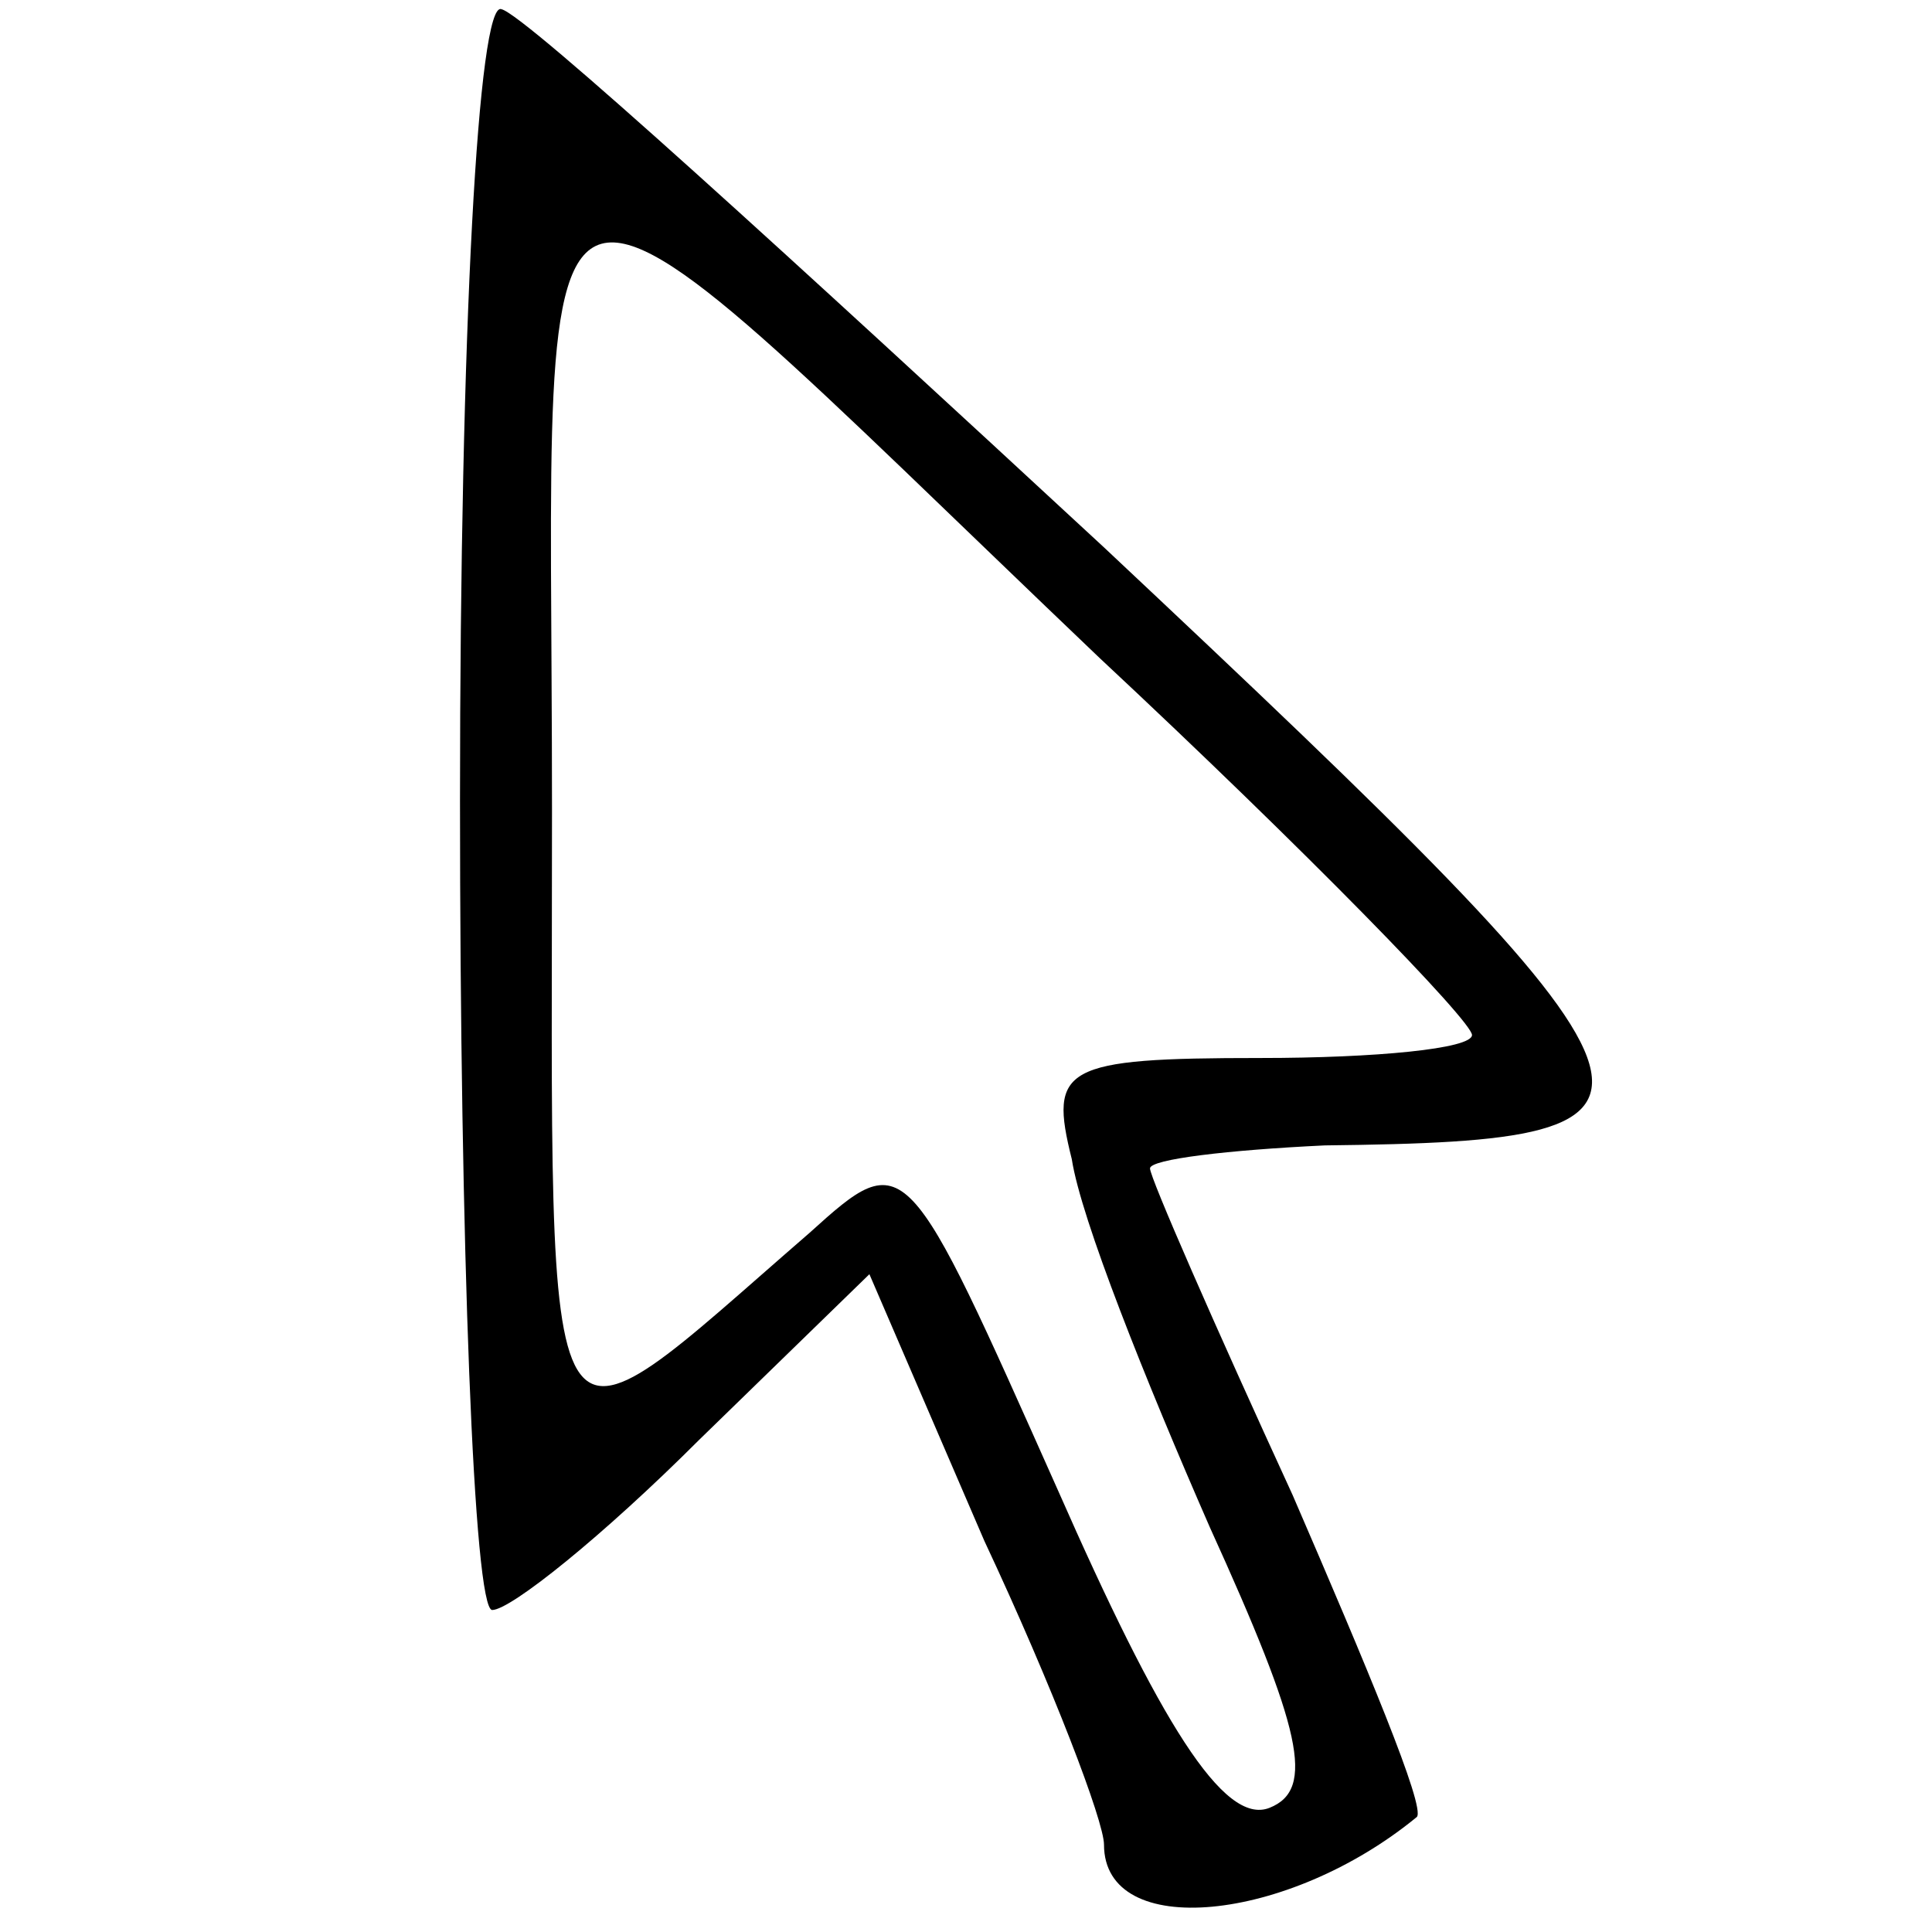
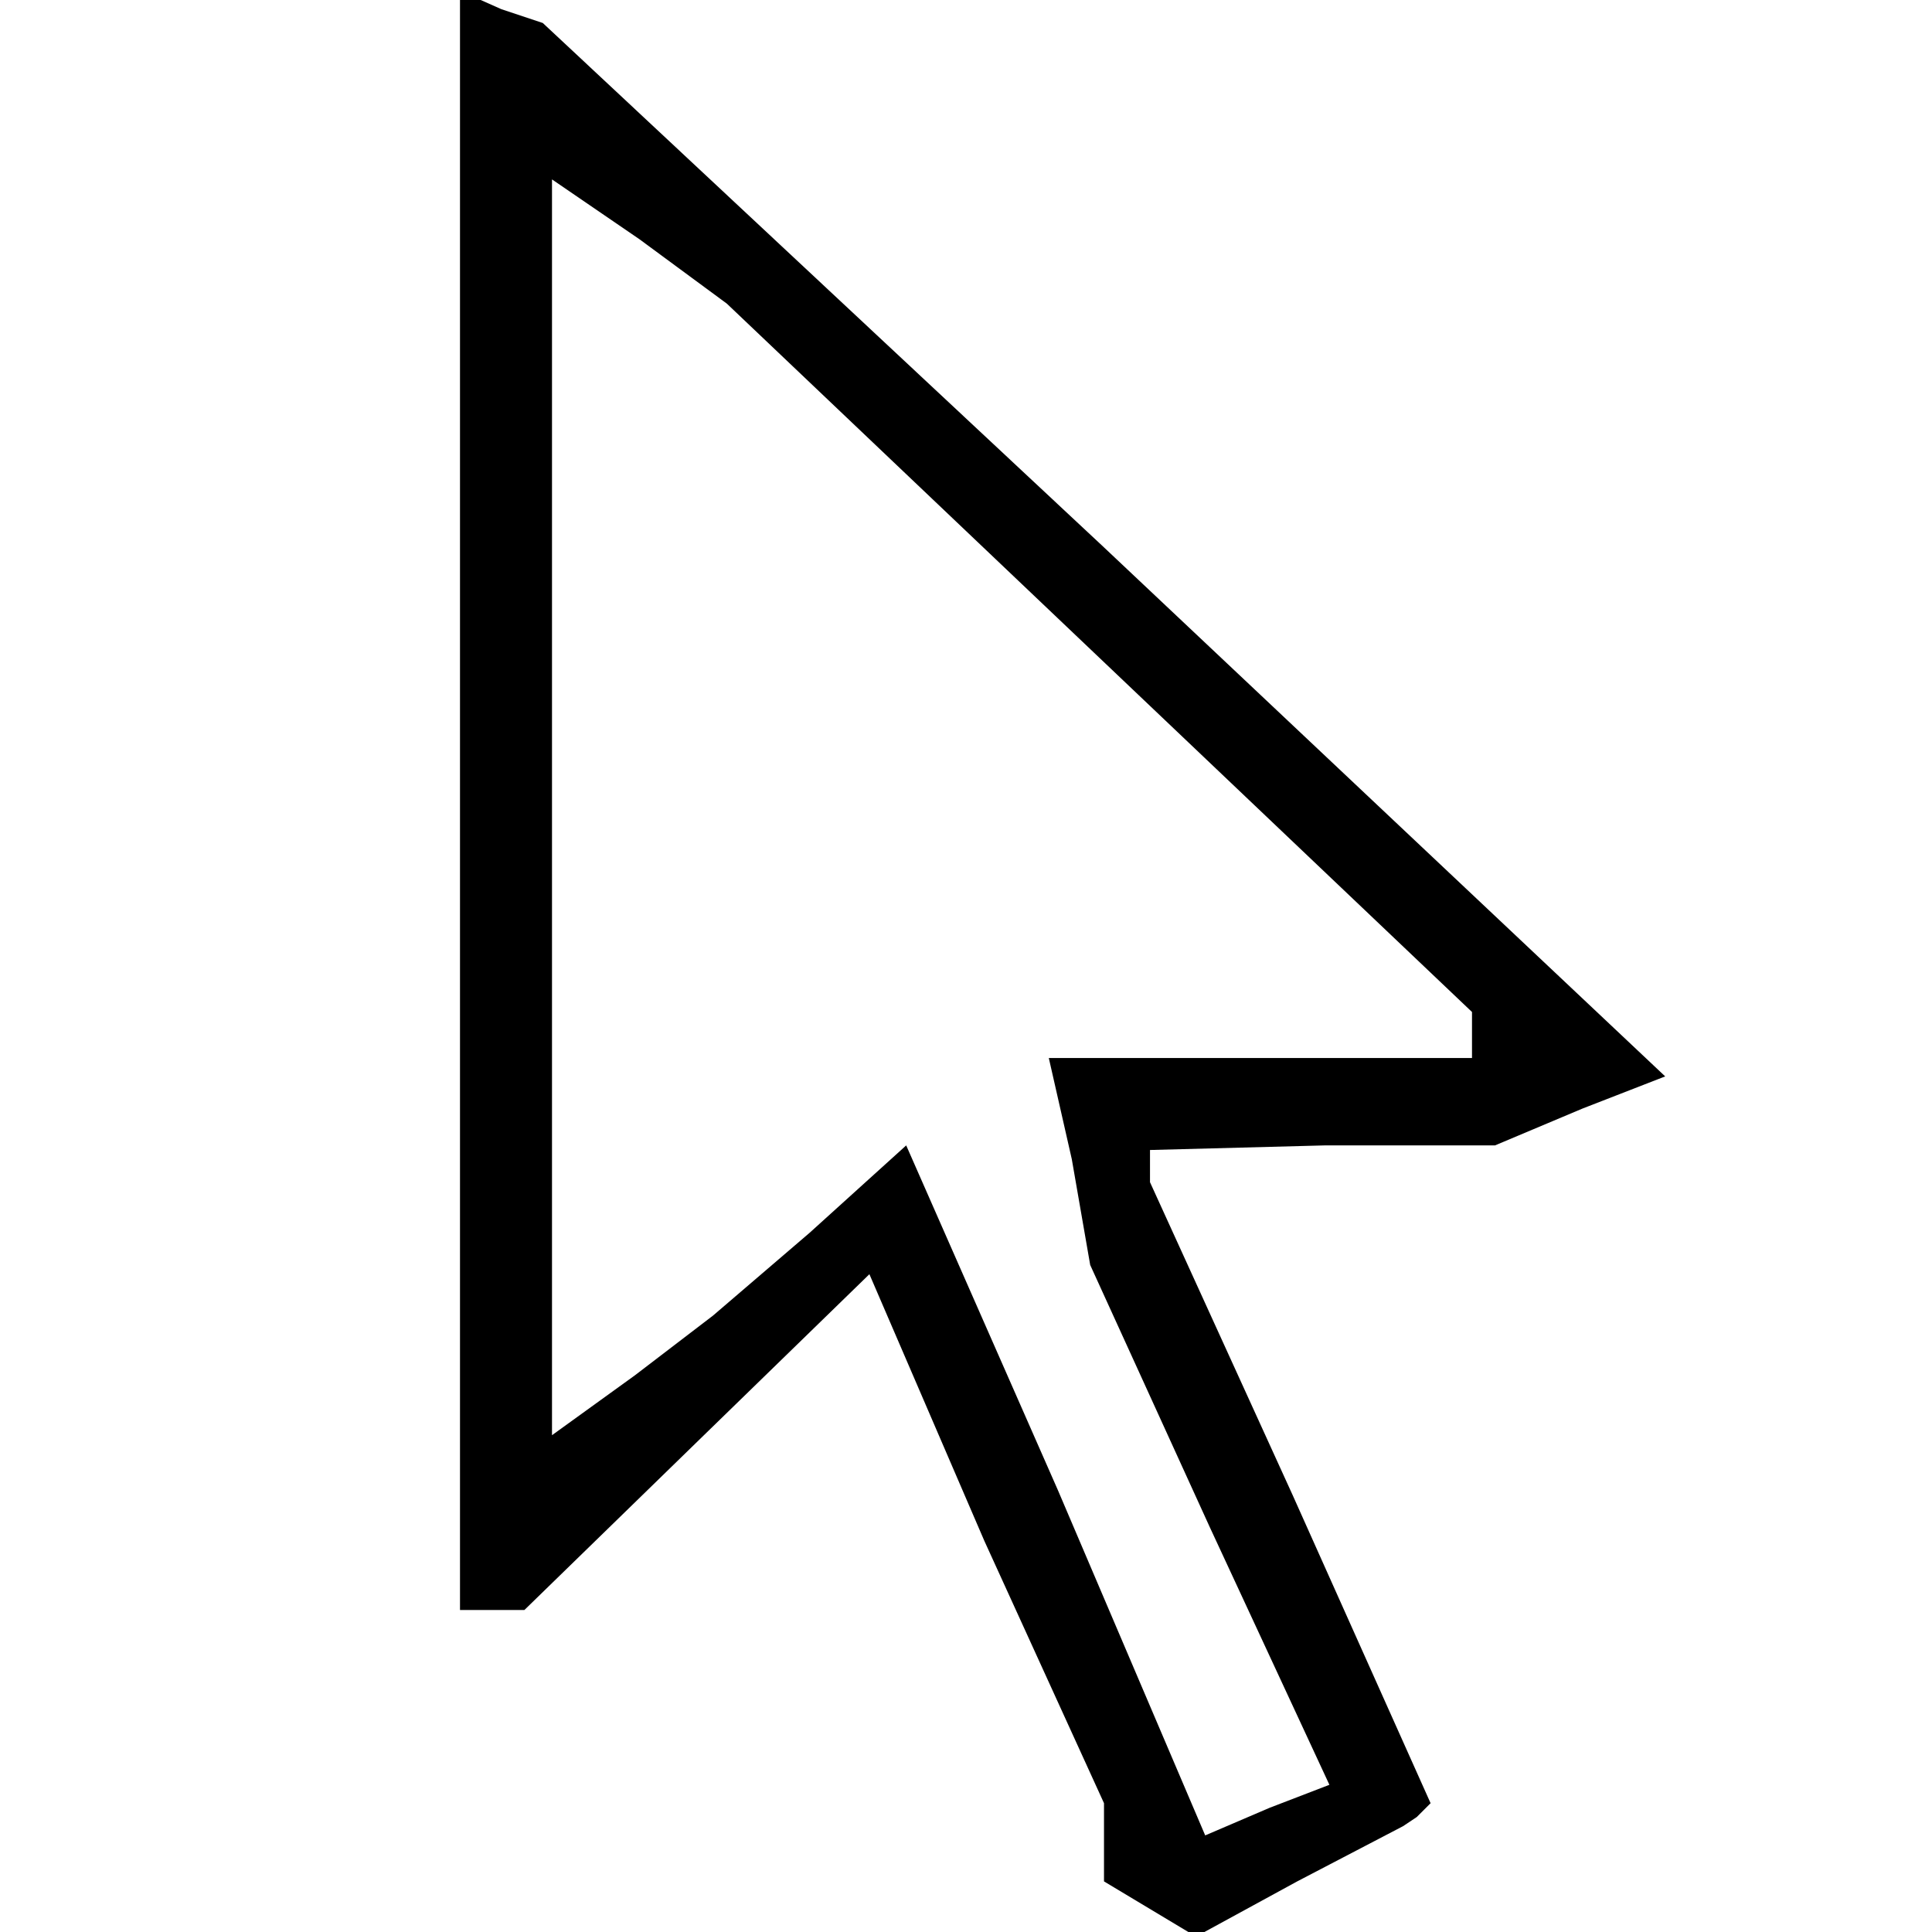
<svg xmlns="http://www.w3.org/2000/svg" version="1.0" width="42pt" height="42pt" viewBox="0 0 42 42" preserveAspectRatio="xMidYMid meet">
  <g transform="translate(0,42) scale(0.1,-0.1)" fill="#000000" stroke="none">
-     <path d="M100 246 c0 -97 3 -176 7 -176 4 0 24 16 45 37 l37 36 25 -58 c15 -32 26 -61 26 -66 0 -21 40 -17 68 6 2 2 -11 33 -27 70 -17 37 -31 69 -31 71 0 2 17 4 38 5 85 1 83 7 -48 130 -67 62 -126 116 -131 117 -5 2 -9 -69 -9 -172z m139 31 c45 -42 81 -79 81 -82 0 -3 -21 -5 -46 -5 -43 0 -46 -2 -41 -22 2 -13 16 -48 30 -80 20 -44 23 -57 13 -61 -10 -4 -24 19 -46 69 -33 74 -33 75 -54 56 -60 -52 -56 -58 -56 92 0 160 -11 157 119 33z" />
+     <path d="M100 246 l0 -176 7 0 7 0 38 37 37 36 25 -58 26 -57 0 -9 0 -8 10 -6 10 -6 22 12 23 12 3 2 3 3 -30 67 -31 68 0 3 0 4 38 1 37 0 19 8 18 7 -122 115 -122 114 -9 3 -9 4 0 -176z m139 31 l81 -77 0 -5 0 -5 -46 0 -46 0 5 -22 4 -23 26 -57 26 -56 -13 -5 -14 -6 -32 75 -33 75 -21 -19 -21 -18 -17 -13 -18 -13 0 136 0 137 19 -13 19 -14 81 -77z" />
  </g>
</svg>
